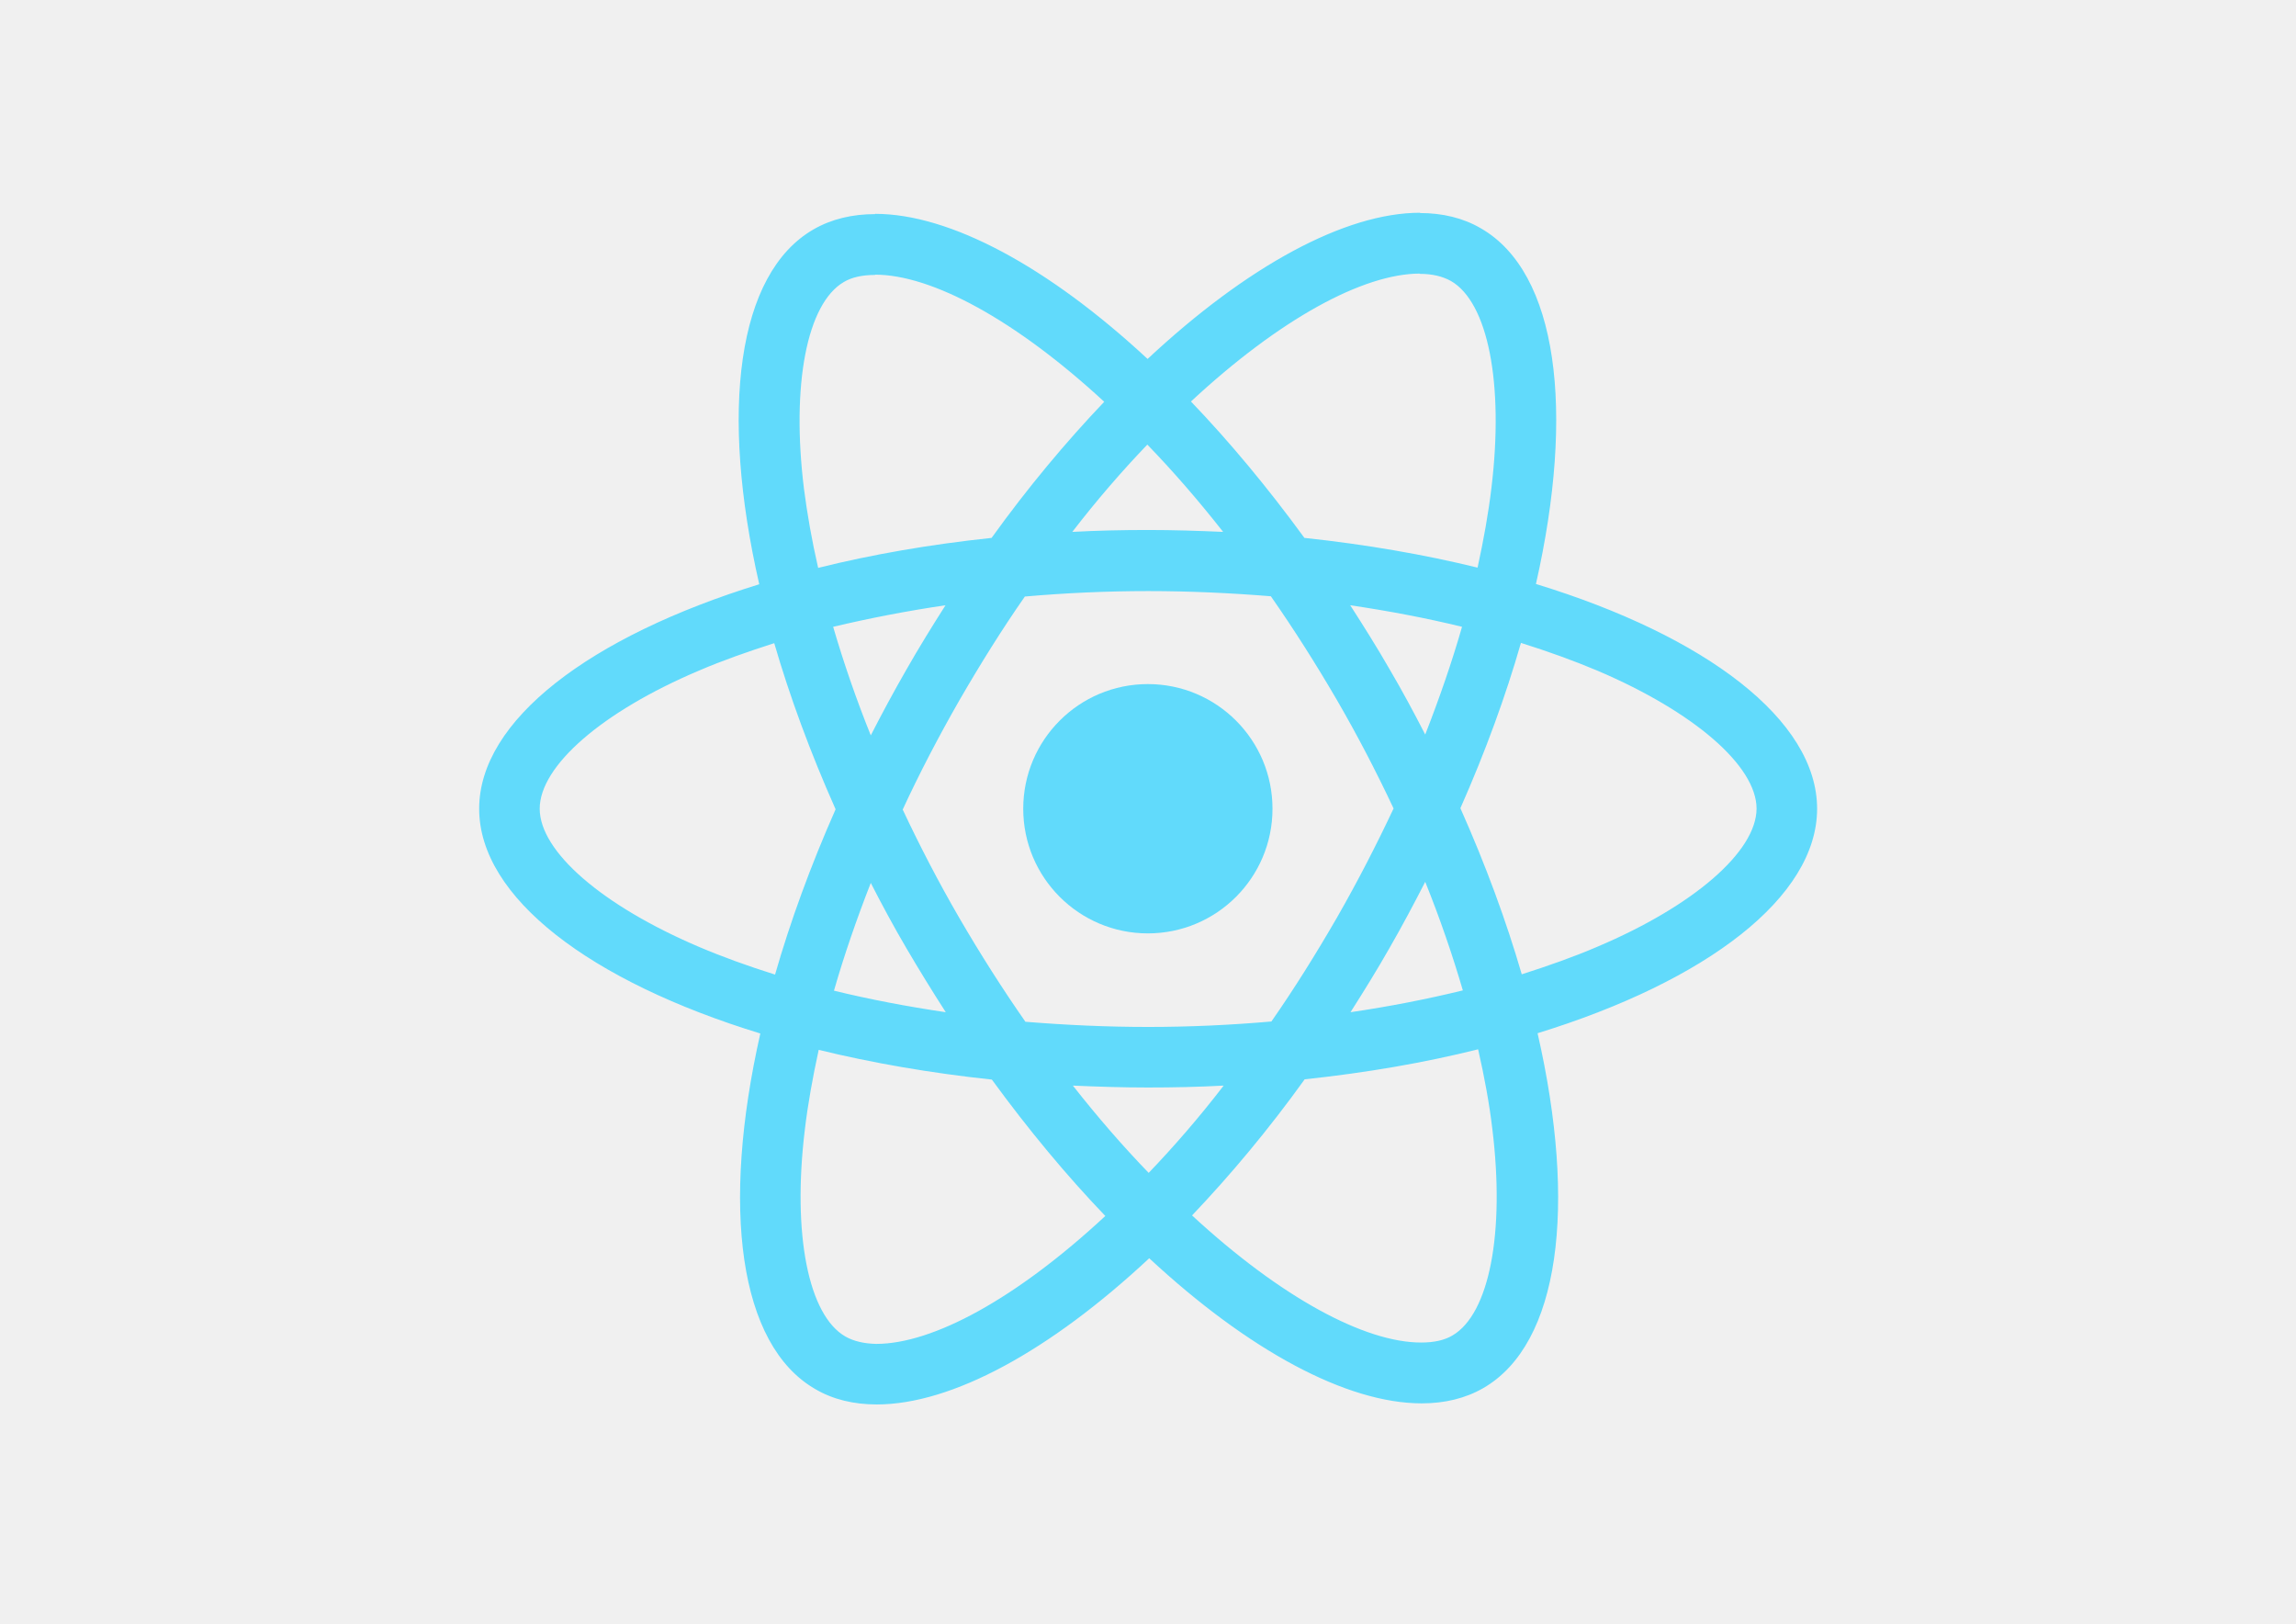
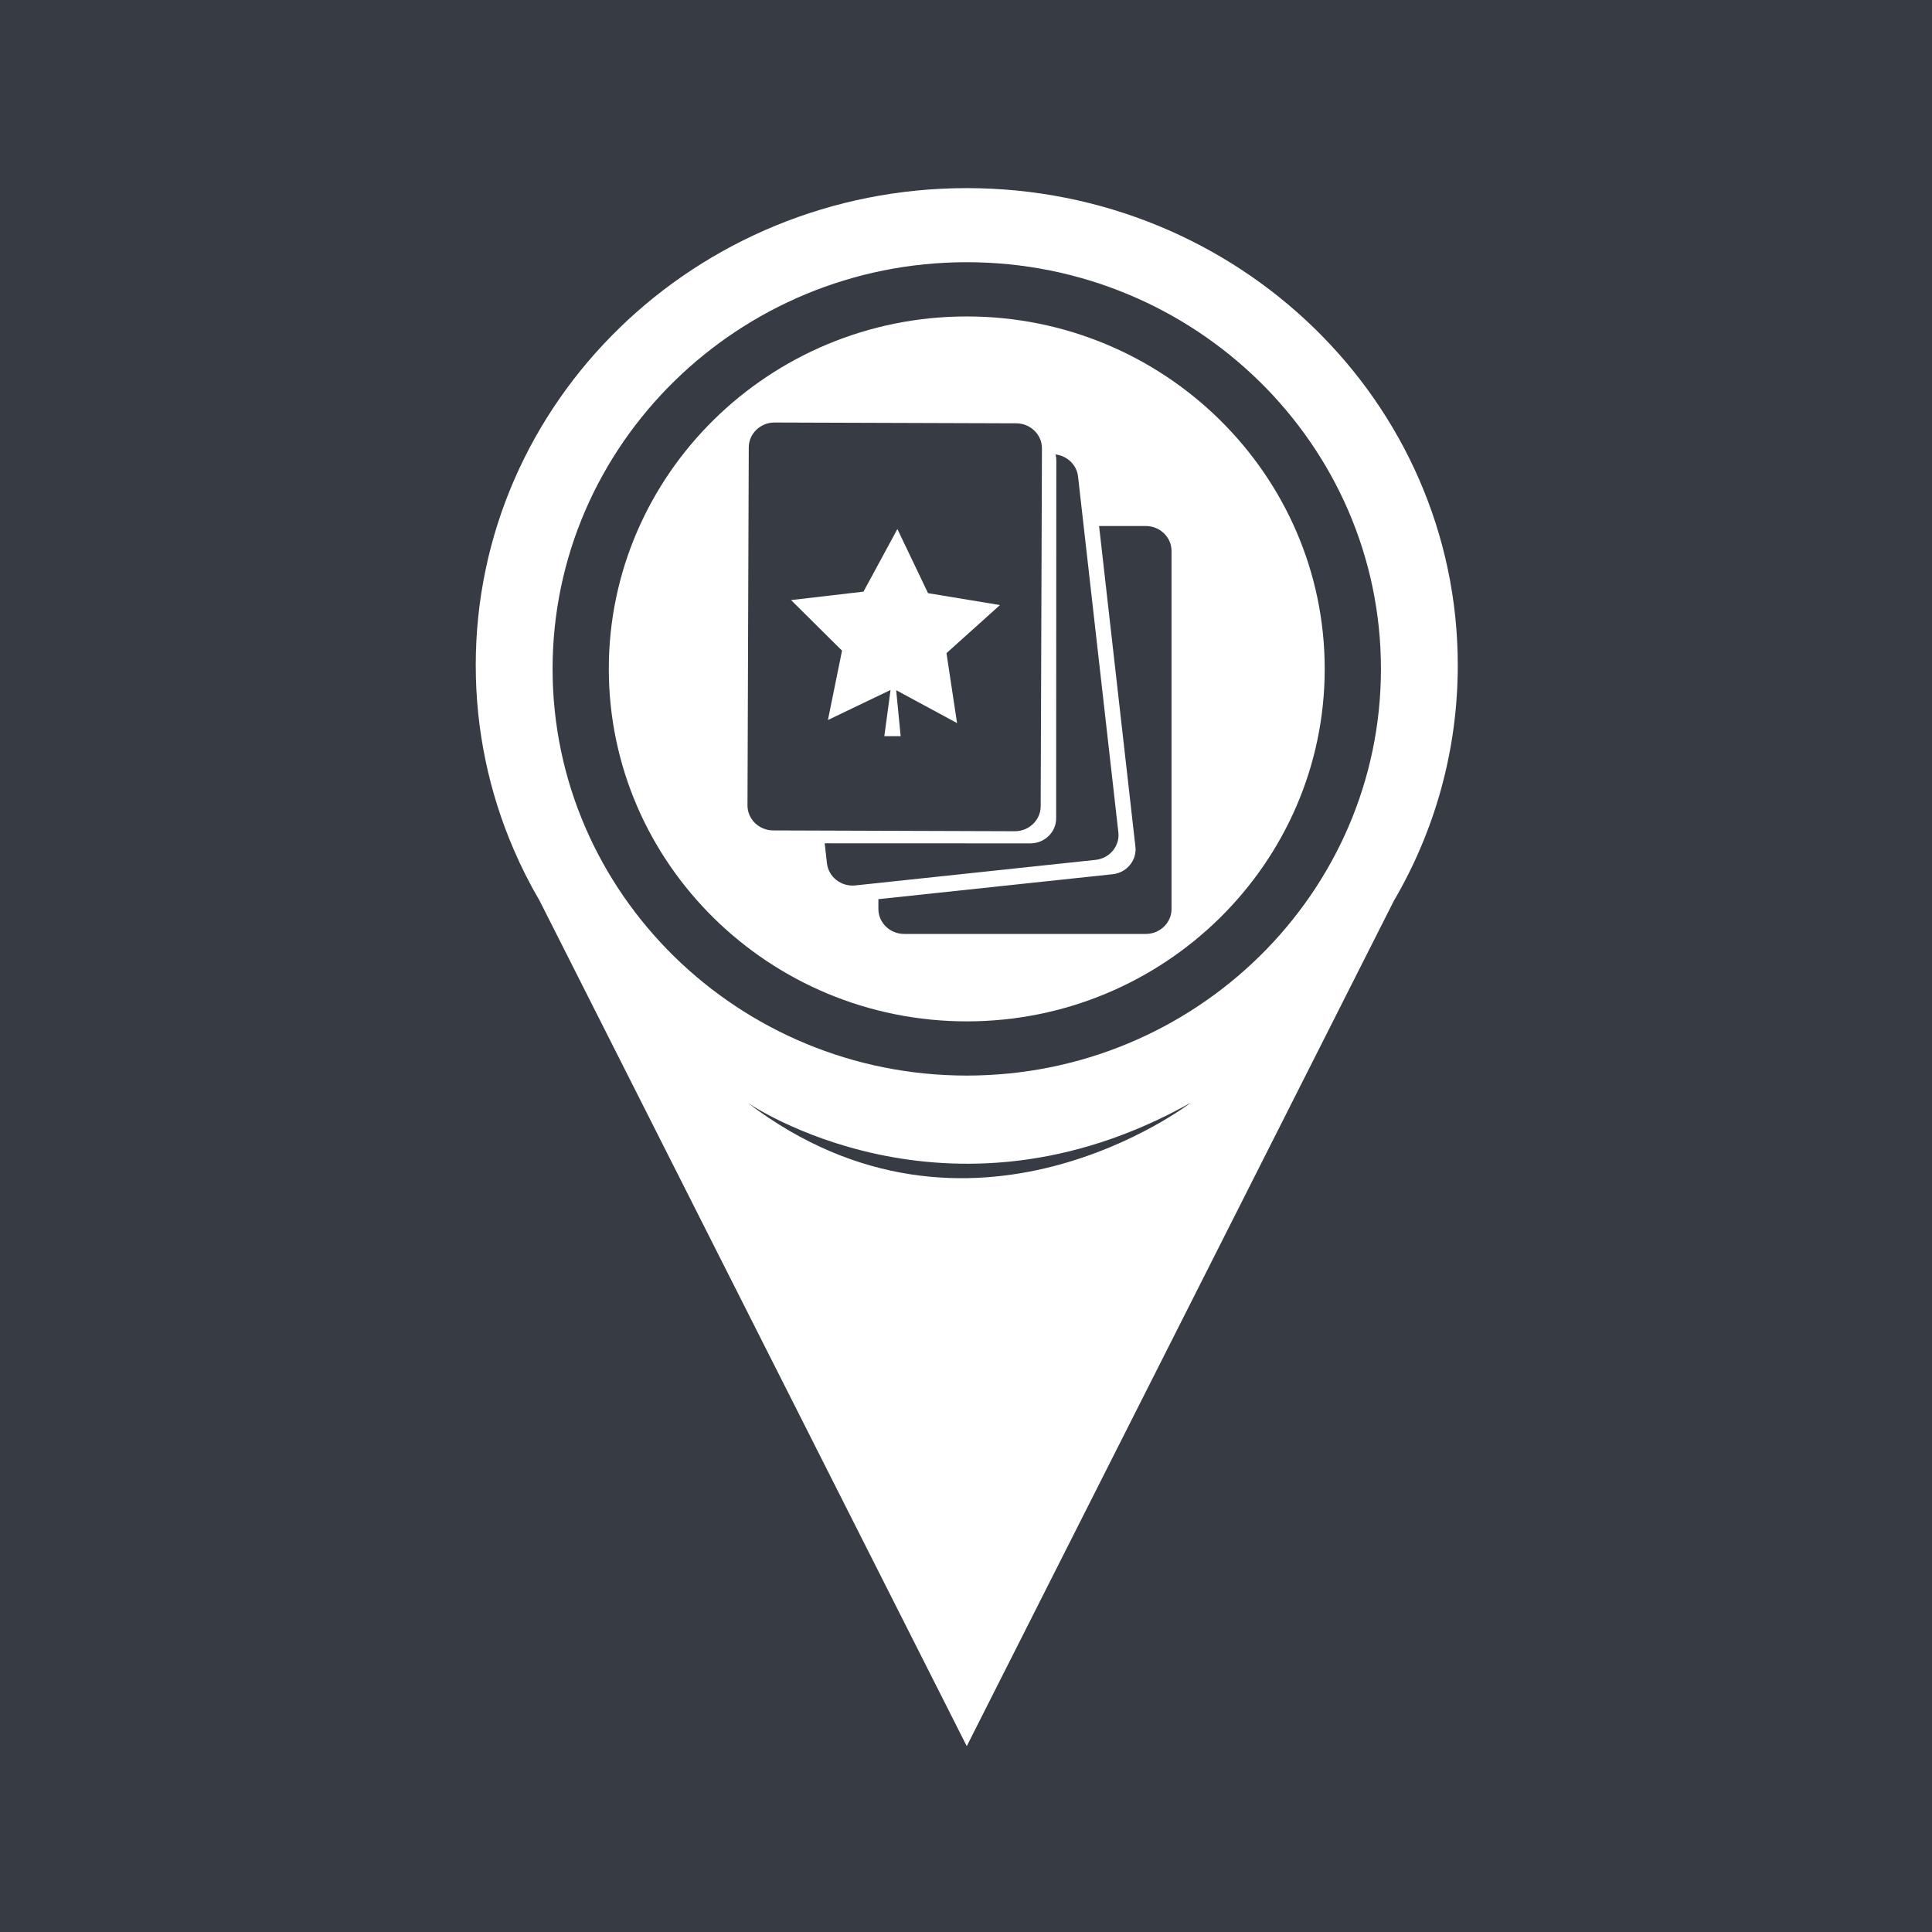
- <svg xmlns="http://www.w3.org/2000/svg" viewBox="0 0 841.9 595.3">
-   <g fill="#61DAFB">
-     <path d="M666.3 296.5c0-32.5-40.7-63.3-103.1-82.4 14.4-63.6 8-114.2-20.2-130.4-6.5-3.8-14.1-5.6-22.4-5.6v22.3c4.6 0 8.3.9 11.4 2.6 13.6 7.8 19.5 37.5 14.9 75.7-1.1 9.4-2.9 19.3-5.1 29.4-19.6-4.8-41-8.5-63.5-10.9-13.5-18.5-27.5-35.3-41.6-50 32.6-30.3 63.2-46.9 84-46.9V78c-27.5 0-63.5 19.6-99.9 53.6-36.4-33.8-72.4-53.2-99.9-53.2v22.3c20.7 0 51.4 16.5 84 46.6-14 14.7-28 31.4-41.3 49.9-22.6 2.4-44 6.1-63.6 11-2.3-10-4-19.7-5.2-29-4.7-38.2 1.1-67.9 14.6-75.8 3-1.8 6.9-2.6 11.5-2.6V78.5c-8.4 0-16 1.8-22.6 5.6-28.1 16.2-34.4 66.7-19.9 130.1-62.2 19.2-102.7 49.9-102.7 82.3 0 32.5 40.7 63.3 103.1 82.4-14.4 63.6-8 114.2 20.2 130.4 6.5 3.8 14.1 5.6 22.5 5.6 27.5 0 63.5-19.6 99.9-53.6 36.4 33.8 72.4 53.2 99.9 53.2 8.4 0 16-1.8 22.6-5.6 28.1-16.2 34.4-66.7 19.9-130.1 62-19.1 102.5-49.9 102.5-82.3zm-130.2-66.7c-3.7 12.9-8.3 26.2-13.5 39.5-4.1-8-8.4-16-13.1-24-4.6-8-9.5-15.8-14.4-23.4 14.2 2.1 27.9 4.7 41 7.9zm-45.8 106.5c-7.8 13.5-15.8 26.3-24.1 38.2-14.9 1.3-30 2-45.2 2-15.1 0-30.2-.7-45-1.9-8.3-11.9-16.4-24.6-24.2-38-7.6-13.1-14.5-26.4-20.8-39.8 6.2-13.4 13.2-26.8 20.7-39.9 7.8-13.5 15.8-26.3 24.1-38.2 14.9-1.3 30-2 45.2-2 15.1 0 30.2.7 45 1.9 8.3 11.9 16.4 24.6 24.2 38 7.6 13.1 14.5 26.4 20.8 39.8-6.3 13.4-13.2 26.8-20.7 39.9zm32.3-13c5.4 13.4 10 26.8 13.8 39.8-13.1 3.2-26.9 5.9-41.2 8 4.9-7.7 9.8-15.6 14.4-23.7 4.6-8 8.9-16.1 13-24.1zM421.2 430c-9.3-9.6-18.6-20.3-27.8-32 9 .4 18.2.7 27.5.7 9.4 0 18.7-.2 27.8-.7-9 11.7-18.3 22.4-27.5 32zm-74.4-58.9c-14.2-2.1-27.9-4.7-41-7.9 3.7-12.9 8.3-26.2 13.5-39.5 4.1 8 8.4 16 13.1 24 4.7 8 9.5 15.8 14.4 23.4zM420.7 163c9.3 9.6 18.6 20.3 27.8 32-9-.4-18.2-.7-27.5-.7-9.4 0-18.7.2-27.8.7 9-11.7 18.3-22.4 27.5-32zm-74 58.9c-4.9 7.7-9.8 15.6-14.4 23.7-4.6 8-8.9 16-13 24-5.4-13.4-10-26.8-13.8-39.8 13.1-3.1 26.9-5.8 41.2-7.9zm-90.5 125.2c-35.4-15.1-58.3-34.9-58.3-50.6 0-15.7 22.9-35.6 58.3-50.6 8.6-3.7 18-7 27.7-10.1 5.7 19.6 13.2 40 22.5 60.9-9.2 20.8-16.6 41.1-22.2 60.6-9.9-3.1-19.3-6.5-28-10.2zM310 490c-13.6-7.8-19.5-37.5-14.9-75.7 1.1-9.4 2.9-19.3 5.1-29.4 19.6 4.8 41 8.5 63.5 10.9 13.5 18.5 27.5 35.3 41.6 50-32.6 30.3-63.2 46.9-84 46.9-4.5-.1-8.3-1-11.3-2.7zm237.2-76.2c4.7 38.2-1.1 67.9-14.6 75.8-3 1.8-6.9 2.6-11.5 2.6-20.7 0-51.4-16.5-84-46.6 14-14.7 28-31.4 41.3-49.9 22.6-2.4 44-6.1 63.6-11 2.3 10.1 4.1 19.8 5.2 29.1zm38.5-66.7c-8.6 3.7-18 7-27.7 10.1-5.7-19.6-13.2-40-22.5-60.9 9.2-20.8 16.6-41.1 22.2-60.6 9.9 3.1 19.3 6.5 28.1 10.2 35.4 15.1 58.3 34.9 58.3 50.6-.1 15.7-23 35.6-58.4 50.6zM320.8 78.4z" />
-     <circle cx="420.9" cy="296.5" r="45.7" />
-     <path d="M520.5 78.1z" />
+ <svg xmlns="http://www.w3.org/2000/svg" version="1.1" x="0px" y="0px" viewBox="0 0 1200 1200" style="enable-background:new 0 0 1200 1200;" xml:space="preserve">
+   <style type="text/css">
+ 	.st0{fill:#363B44;}
+ 	.st1{fill:#FFFFFF;}
+ </style>
+   <g id="Layer_1">
+     <rect class="st0" width="1200" height="1200" />
+   </g>
+   <g id="Layer_2">
+     <g>
+       <path class="st1" d="M600.47,116.84c-168.44,0-304.98,132.69-304.98,296.38c0,40.41,8.34,78.93,23.41,114.04h0l0,0    c4.79,11.15,10.25,21.96,16.35,32.37l265.22,524.94l265.22-524.94c25.3-43.19,39.76-93.16,39.76-146.41    C905.45,249.54,768.91,116.84,600.47,116.84z M464.28,684.9c0,0,123.5,85.32,275.35,0C739.63,684.9,602.8,790.43,464.28,684.9z     M600.47,668.06c-141.85,0-257.25-113.31-257.25-252.6s115.4-252.6,257.25-252.6c141.85,0,257.26,113.31,257.26,252.6    S742.32,668.06,600.47,668.06z" />
+       <path class="st1" d="M600.47,196.55c-122.6,0-222.33,98.21-222.33,218.92s99.74,218.92,222.33,218.92    c122.59,0,222.33-98.21,222.33-218.92S723.06,196.55,600.47,196.55z M464.28,500.25l0.79-222.39c0.03-8.52,7.25-15.46,16.04-15.43    l150.13,0.5c8.79,0.03,15.96,7.02,15.93,15.54l-0.79,222.39c-0.03,8.52-7.25,15.46-16.04,15.43l-150.13-0.5    C471.41,515.76,464.25,508.76,464.28,500.25z M513.64,536.26l-1.41-12.47L640,523.84c8.79,0,15.98-6.96,15.99-15.48l0.1-222.39    c0-1.28-0.18-2.51-0.48-3.7c7.19,0.85,13.15,6.4,13.98,13.67l25.05,221.06c0.96,8.46-5.4,16.15-14.14,17.08l-149.23,15.87    C522.53,550.89,514.6,544.72,513.64,536.26z M727.67,564.6c0,8.52-7.19,15.48-15.98,15.48H561.56c-8.79,0-15.98-6.97-15.98-15.48    v-6.12L691.09,543c8.74-0.93,15.1-8.62,14.14-17.08l-22.57-199.2h29.02c8.79,0,15.98,6.97,15.98,15.48V564.6z" />
+       <polygon class="st1" points="576.43,368.43 557.38,328.6 536.33,367.48 491.34,372.72 523,404.13 514.24,447.21 553.14,428.56     549.27,457.26 559.41,457.26 556.63,428.69 594.44,449.12 587.88,405.68 621.1,375.81   " />
+     </g>
  </g>
</svg>
